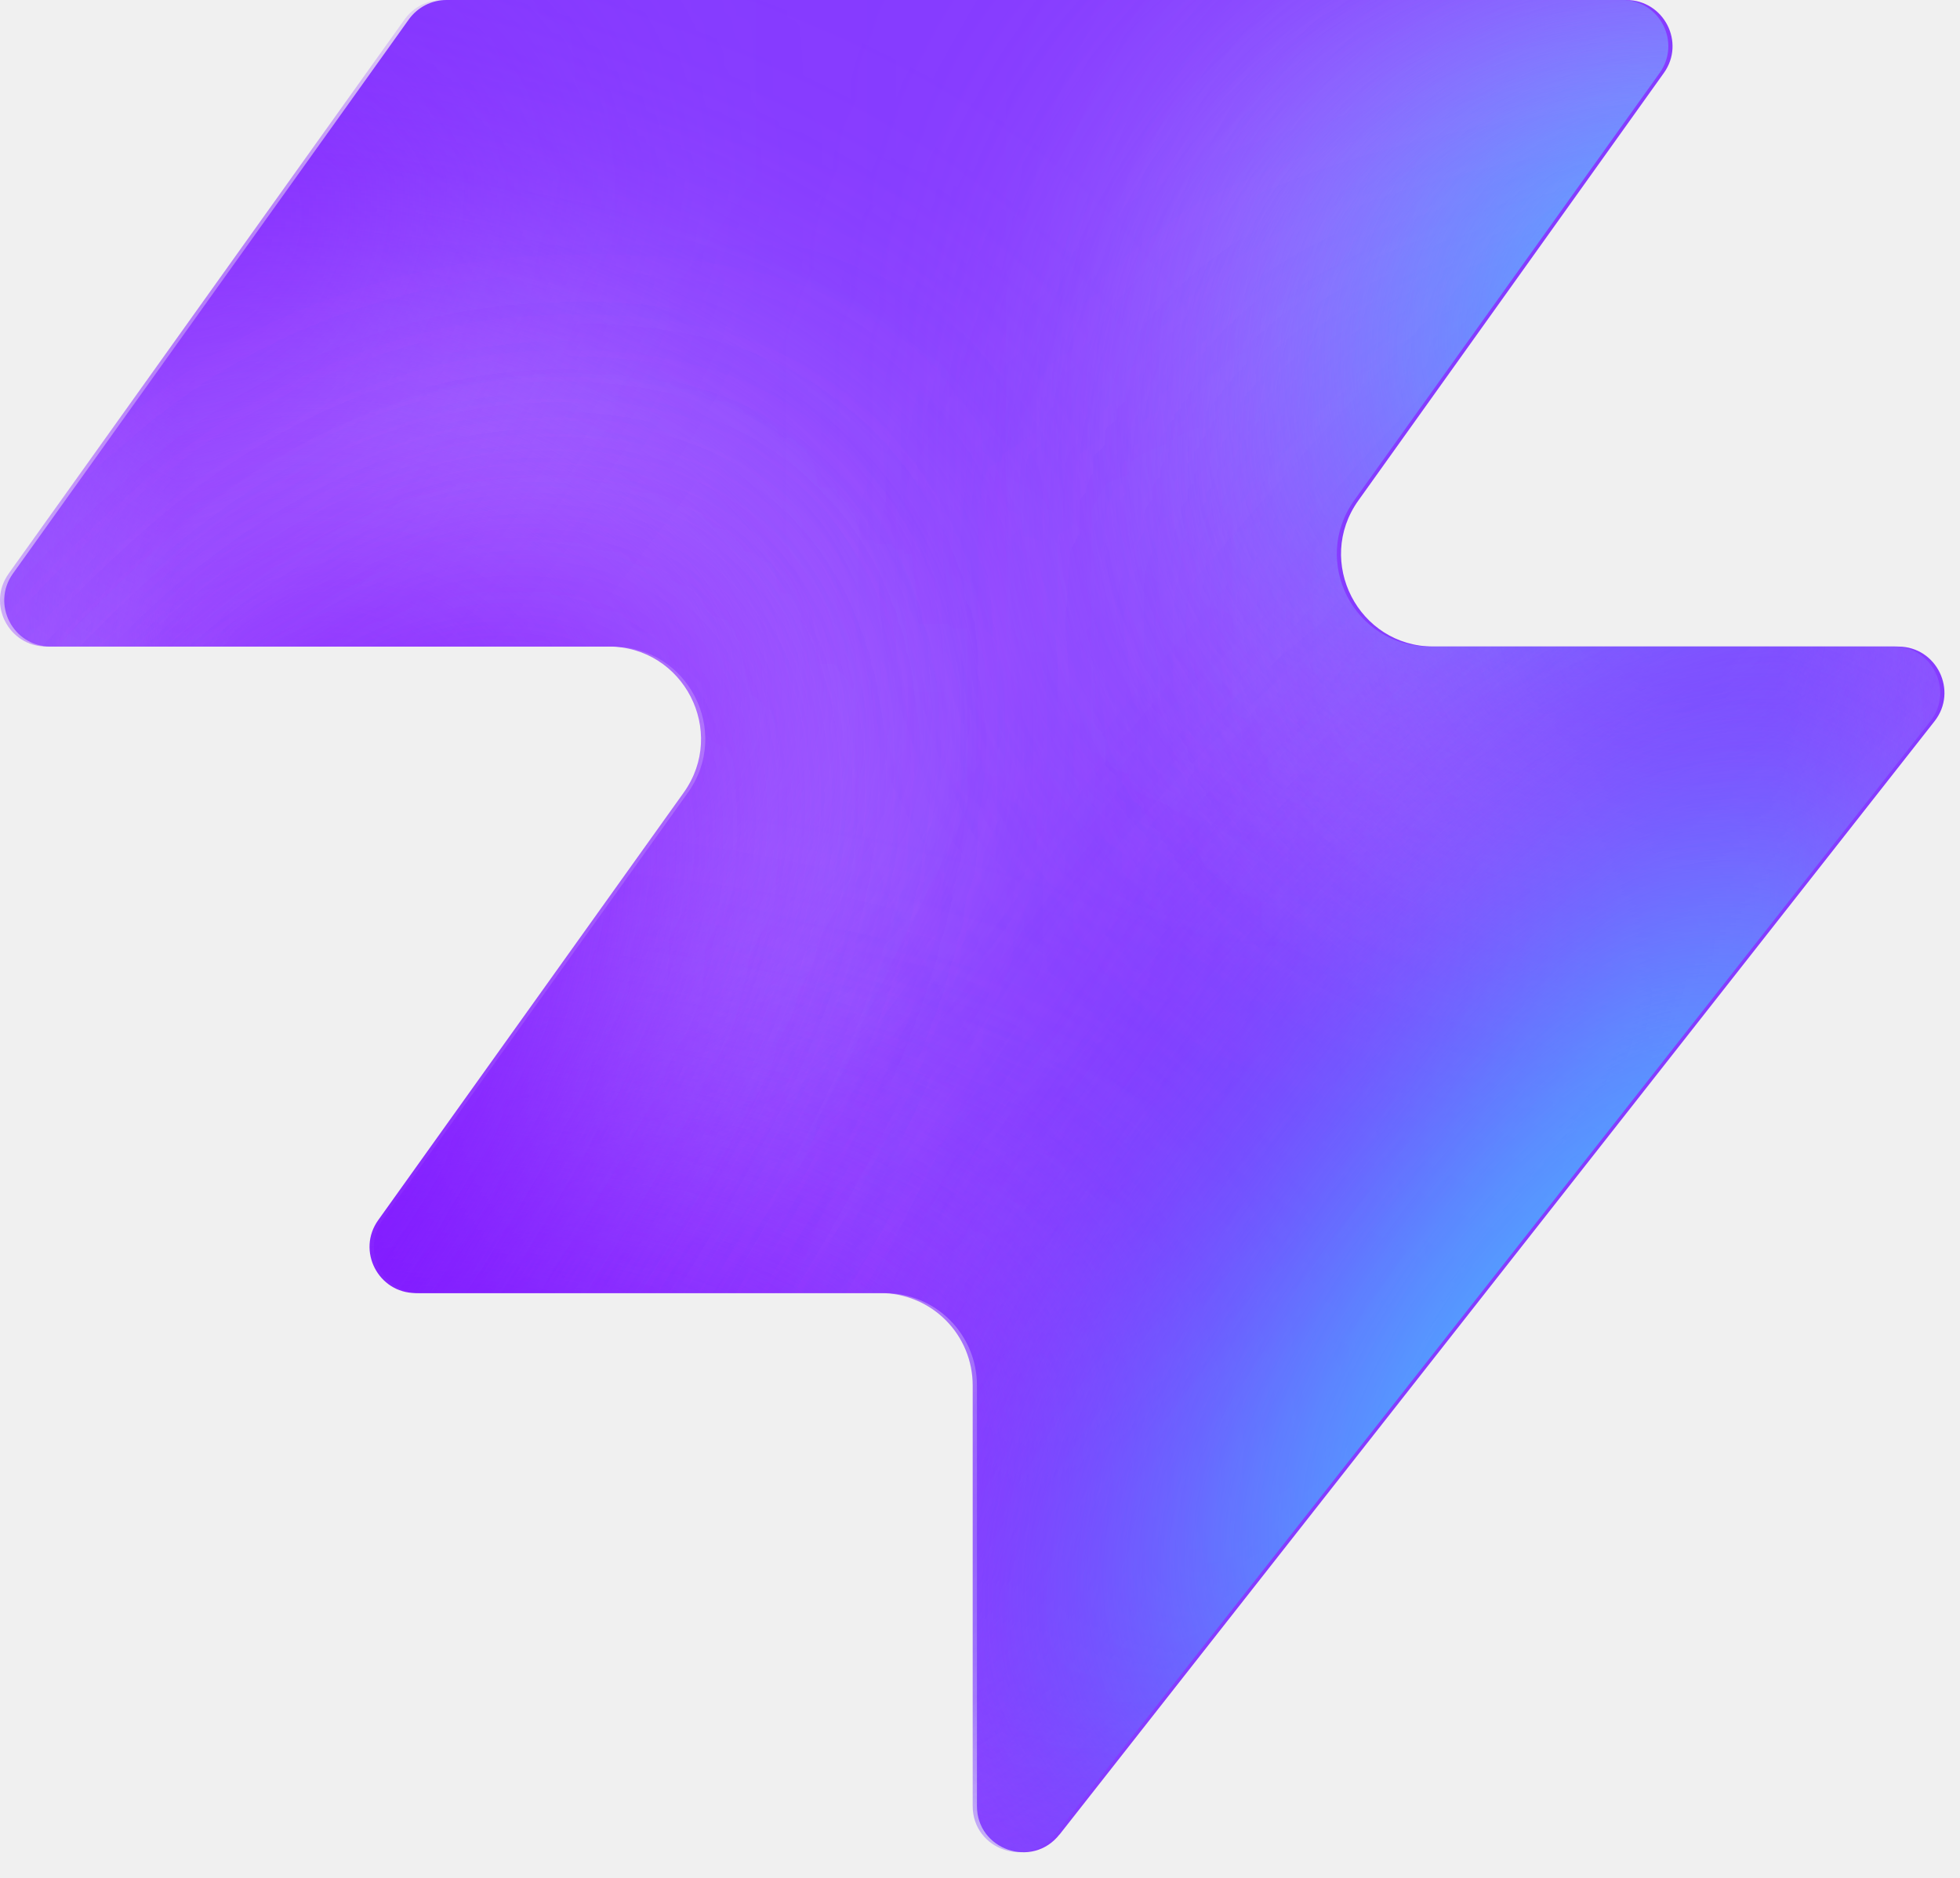
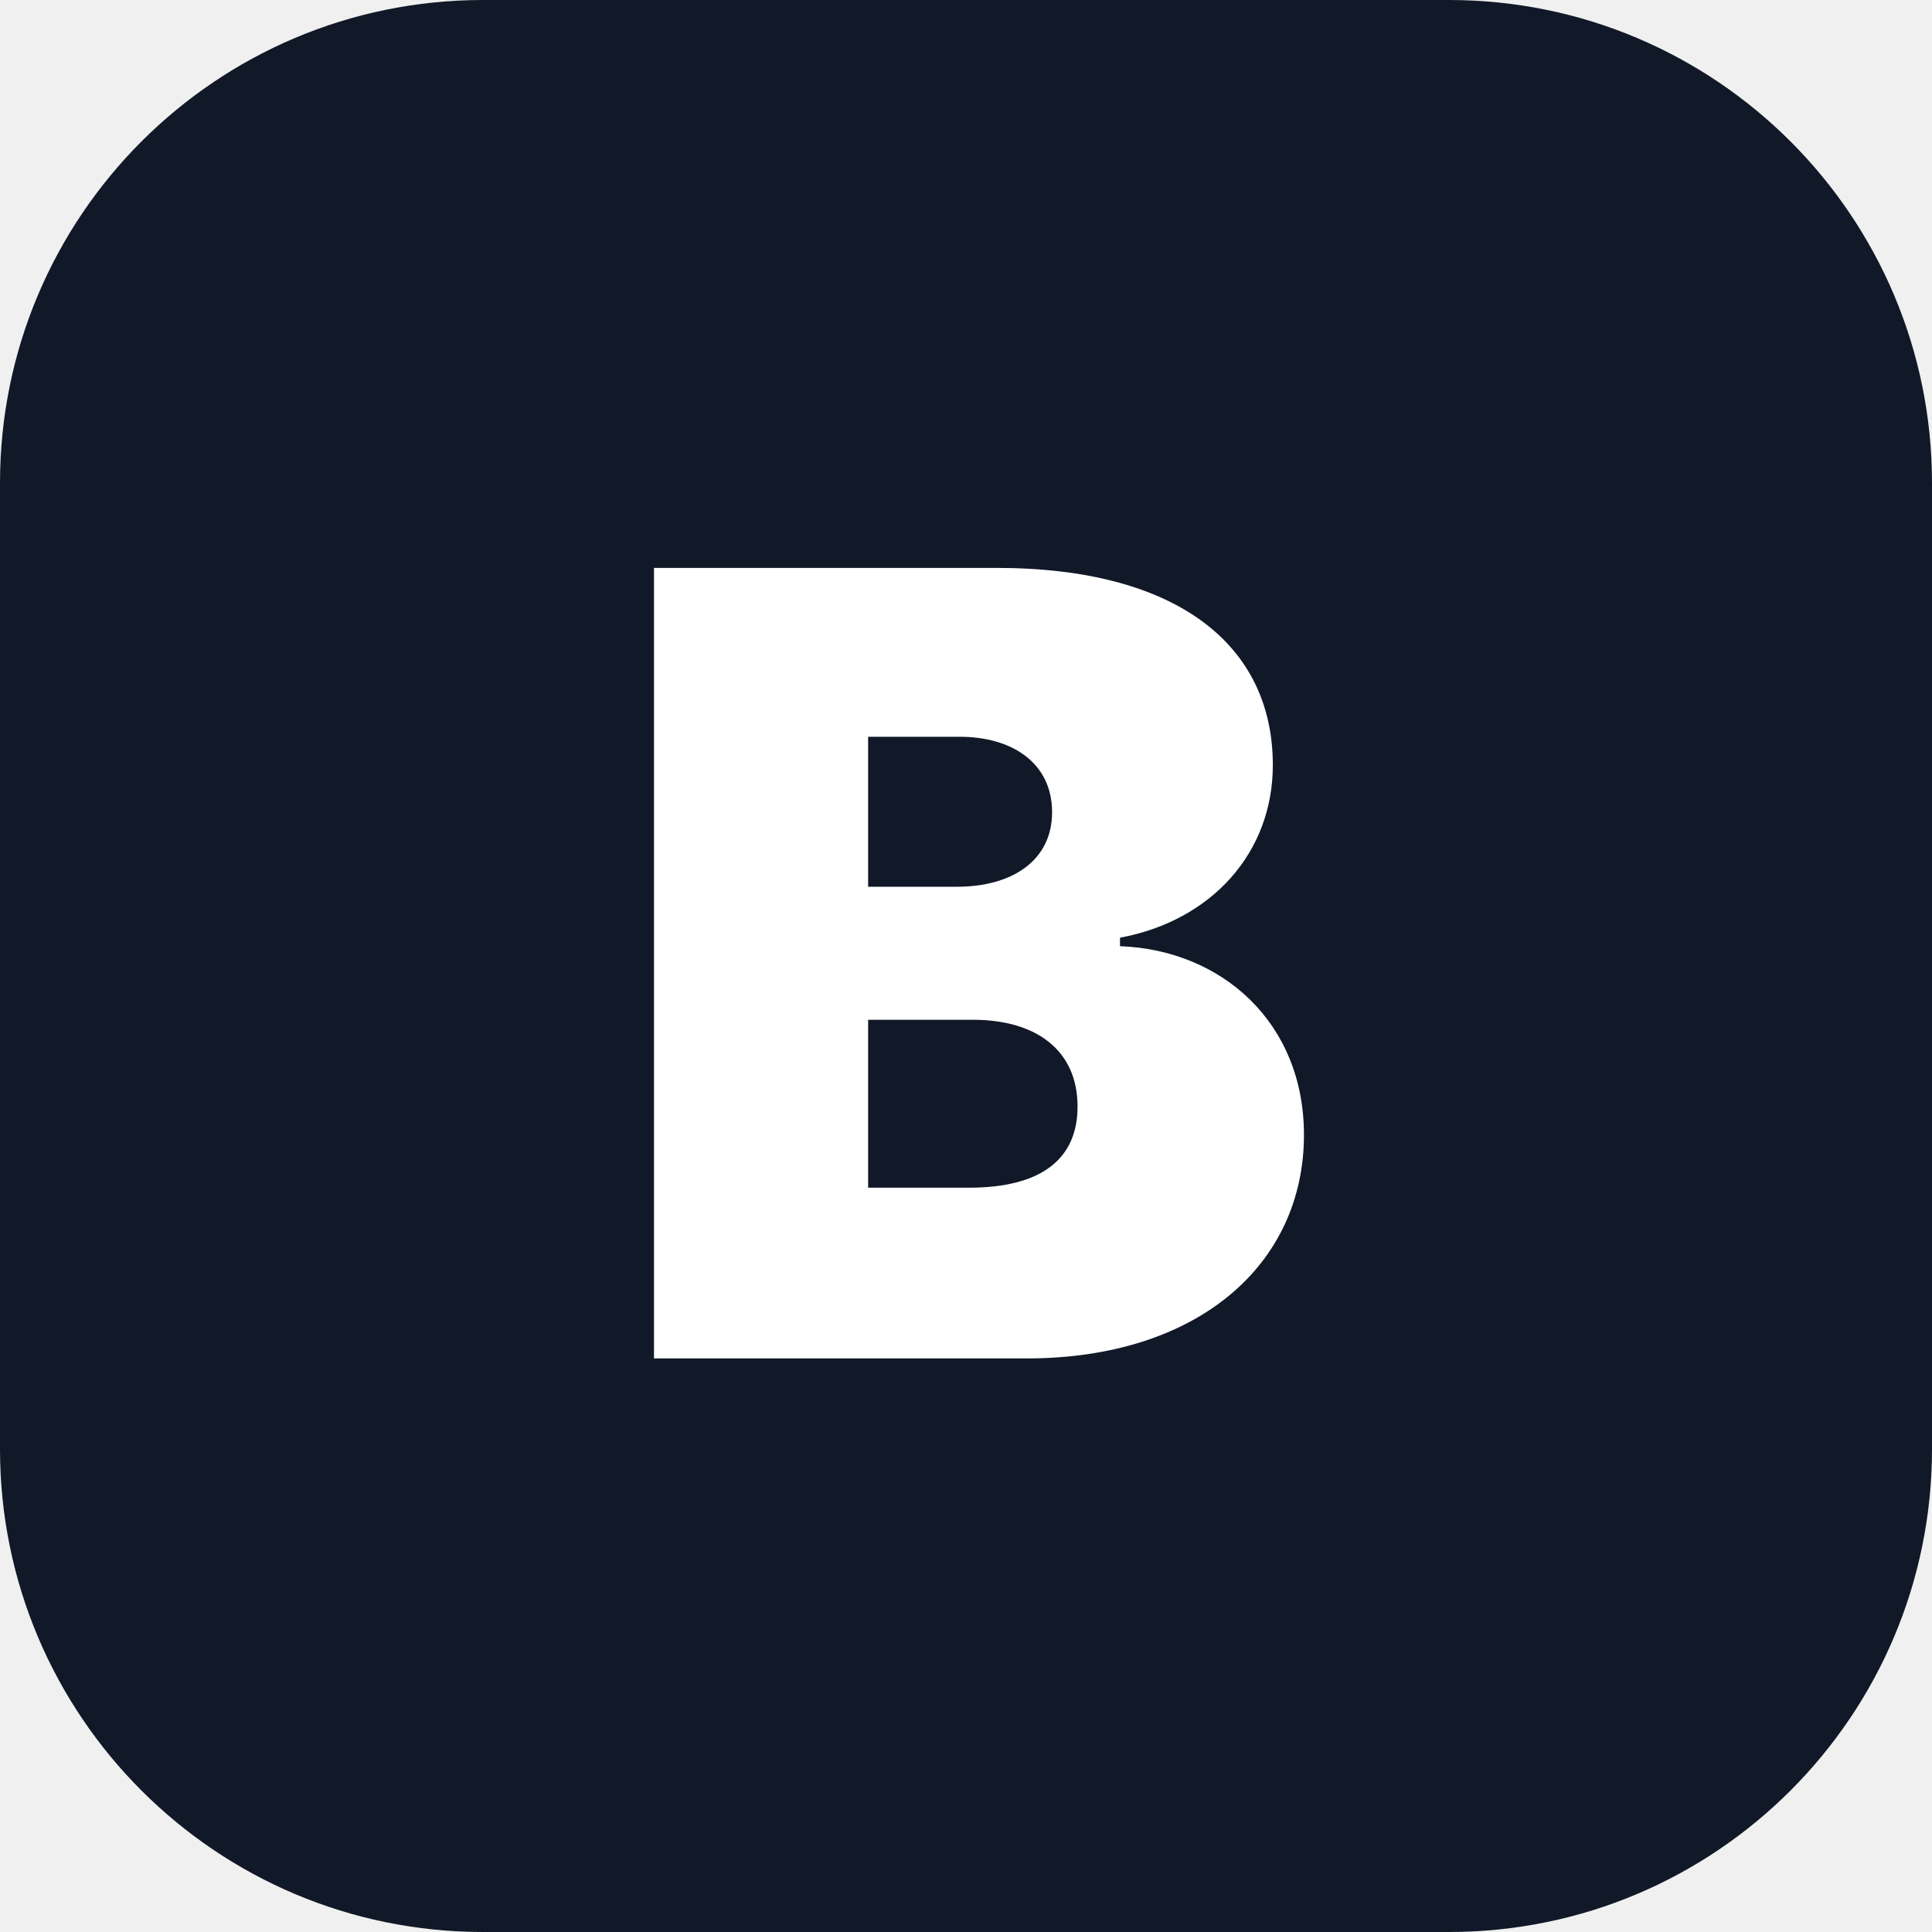
- <svg xmlns="http://www.w3.org/2000/svg" width="48" height="46" fill="none" viewBox="0 0 48 46">
-   <path fill="#863bff" d="M25.946 44.938c-.664.845-2.021.375-2.021-.698V33.937a2.26 2.26 0 0 0-2.262-2.262H10.287c-.92 0-1.456-1.04-.92-1.788l7.48-10.471c1.07-1.497 0-3.578-1.842-3.578H1.237c-.92 0-1.456-1.04-.92-1.788L10.013.474c.214-.297.556-.474.92-.474h28.894c.92 0 1.456 1.04.92 1.788l-7.48 10.471c-1.07 1.498 0 3.579 1.842 3.579h11.377c.943 0 1.473 1.088.89 1.83L25.947 44.94z" style="fill:#863bff;fill:color(display-p3 .525 .23 1);fill-opacity:1" />
-   <mask id="a" width="48" height="46" x="0" y="0" maskUnits="userSpaceOnUse" style="mask-type:alpha">
-     <path fill="#000" d="M25.842 44.938c-.664.844-2.021.375-2.021-.698V33.937a2.26 2.26 0 0 0-2.262-2.262H10.183c-.92 0-1.456-1.04-.92-1.788l7.48-10.471c1.07-1.498 0-3.579-1.842-3.579H1.133c-.92 0-1.456-1.04-.92-1.787L9.91.473c.214-.297.556-.474.92-.474h28.894c.92 0 1.456 1.04.92 1.788l-7.48 10.471c-1.07 1.498 0 3.578 1.842 3.578h11.377c.943 0 1.473 1.088.89 1.832L25.843 44.94z" style="fill:#000;fill-opacity:1" />
-   </mask>
-   <g mask="url(#a)">
-     <g filter="url(#b)">
-       <ellipse cx="5.508" cy="14.704" fill="#ede6ff" rx="5.508" ry="14.704" style="fill:#ede6ff;fill:color(display-p3 .927 .903 1);fill-opacity:1" transform="matrix(.00324 1 1 -.00324 -4.47 31.516)" />
-     </g>
-     <g filter="url(#c)">
-       <ellipse cx="10.399" cy="29.851" fill="#ede6ff" rx="10.399" ry="29.851" style="fill:#ede6ff;fill:color(display-p3 .927 .903 1);fill-opacity:1" transform="matrix(.00324 1 1 -.00324 -39.328 7.883)" />
-     </g>
-     <g filter="url(#d)">
-       <ellipse cx="5.508" cy="30.487" fill="#7e14ff" rx="5.508" ry="30.487" style="fill:#7e14ff;fill:color(display-p3 .492 .077 1);fill-opacity:1" transform="rotate(89.814 -25.913 -14.639)scale(1 -1)" />
-     </g>
-     <g filter="url(#e)">
-       <ellipse cx="5.508" cy="30.599" fill="#7e14ff" rx="5.508" ry="30.599" style="fill:#7e14ff;fill:color(display-p3 .492 .077 1);fill-opacity:1" transform="rotate(89.814 -32.644 -3.334)scale(1 -1)" />
-     </g>
-     <g filter="url(#f)">
-       <ellipse cx="5.508" cy="30.599" fill="#7e14ff" rx="5.508" ry="30.599" style="fill:#7e14ff;fill:color(display-p3 .492 .077 1);fill-opacity:1" transform="matrix(.00324 1 1 -.00324 -34.34 30.47)" />
-     </g>
-     <g filter="url(#g)">
-       <ellipse cx="14.072" cy="22.078" fill="#ede6ff" rx="14.072" ry="22.078" style="fill:#ede6ff;fill:color(display-p3 .927 .903 1);fill-opacity:1" transform="rotate(93.35 24.506 48.493)scale(-1 1)" />
-     </g>
-     <g filter="url(#h)">
-       <ellipse cx="3.47" cy="21.501" fill="#7e14ff" rx="3.47" ry="21.501" style="fill:#7e14ff;fill:color(display-p3 .492 .077 1);fill-opacity:1" transform="rotate(89.009 28.708 47.59)scale(-1 1)" />
-     </g>
-     <g filter="url(#i)">
-       <ellipse cx="3.47" cy="21.501" fill="#7e14ff" rx="3.47" ry="21.501" style="fill:#7e14ff;fill:color(display-p3 .492 .077 1);fill-opacity:1" transform="rotate(89.009 28.708 47.59)scale(-1 1)" />
-     </g>
-     <g filter="url(#j)">
-       <ellipse cx=".387" cy="8.972" fill="#7e14ff" rx="4.407" ry="29.108" style="fill:#7e14ff;fill:color(display-p3 .492 .077 1);fill-opacity:1" transform="rotate(39.51 .387 8.972)" />
-     </g>
-     <g filter="url(#k)">
-       <ellipse cx="47.523" cy="-6.092" fill="#7e14ff" rx="4.407" ry="29.108" style="fill:#7e14ff;fill:color(display-p3 .492 .077 1);fill-opacity:1" transform="rotate(37.892 47.523 -6.092)" />
-     </g>
-     <g filter="url(#l)">
-       <ellipse cx="41.412" cy="6.333" fill="#47bfff" rx="5.971" ry="9.665" style="fill:#47bfff;fill:color(display-p3 .28 .748 1);fill-opacity:1" transform="rotate(37.892 41.412 6.333)" />
-     </g>
-     <g filter="url(#m)">
-       <ellipse cx="-1.879" cy="38.332" fill="#7e14ff" rx="4.407" ry="29.108" style="fill:#7e14ff;fill:color(display-p3 .492 .077 1);fill-opacity:1" transform="rotate(37.892 -1.88 38.332)" />
-     </g>
-     <g filter="url(#n)">
-       <ellipse cx="-1.879" cy="38.332" fill="#7e14ff" rx="4.407" ry="29.108" style="fill:#7e14ff;fill:color(display-p3 .492 .077 1);fill-opacity:1" transform="rotate(37.892 -1.88 38.332)" />
-     </g>
-     <g filter="url(#o)">
-       <ellipse cx="35.651" cy="29.907" fill="#7e14ff" rx="4.407" ry="29.108" style="fill:#7e14ff;fill:color(display-p3 .492 .077 1);fill-opacity:1" transform="rotate(37.892 35.651 29.907)" />
-     </g>
-     <g filter="url(#p)">
-       <ellipse cx="38.418" cy="32.4" fill="#47bfff" rx="5.971" ry="15.297" style="fill:#47bfff;fill:color(display-p3 .28 .748 1);fill-opacity:1" transform="rotate(37.892 38.418 32.4)" />
-     </g>
-   </g>
-   <defs>
-     <filter id="b" width="60.045" height="41.654" x="-19.77" y="16.149" color-interpolation-filters="sRGB" filterUnits="userSpaceOnUse">
-       <feFlood flood-opacity="0" result="BackgroundImageFix" />
-       <feBlend in="SourceGraphic" in2="BackgroundImageFix" result="shape" />
-       <feGaussianBlur result="effect1_foregroundBlur_2002_17158" stdDeviation="7.659" />
-     </filter>
-     <filter id="c" width="90.34" height="51.437" x="-54.613" y="-7.533" color-interpolation-filters="sRGB" filterUnits="userSpaceOnUse">
-       <feFlood flood-opacity="0" result="BackgroundImageFix" />
-       <feBlend in="SourceGraphic" in2="BackgroundImageFix" result="shape" />
-       <feGaussianBlur result="effect1_foregroundBlur_2002_17158" stdDeviation="7.659" />
-     </filter>
-     <filter id="d" width="79.355" height="29.4" x="-49.64" y="2.03" color-interpolation-filters="sRGB" filterUnits="userSpaceOnUse">
-       <feFlood flood-opacity="0" result="BackgroundImageFix" />
-       <feBlend in="SourceGraphic" in2="BackgroundImageFix" result="shape" />
-       <feGaussianBlur result="effect1_foregroundBlur_2002_17158" stdDeviation="4.596" />
-     </filter>
-     <filter id="e" width="79.579" height="29.4" x="-45.045" y="20.029" color-interpolation-filters="sRGB" filterUnits="userSpaceOnUse">
-       <feFlood flood-opacity="0" result="BackgroundImageFix" />
-       <feBlend in="SourceGraphic" in2="BackgroundImageFix" result="shape" />
-       <feGaussianBlur result="effect1_foregroundBlur_2002_17158" stdDeviation="4.596" />
-     </filter>
-     <filter id="f" width="79.579" height="29.4" x="-43.513" y="21.178" color-interpolation-filters="sRGB" filterUnits="userSpaceOnUse">
-       <feFlood flood-opacity="0" result="BackgroundImageFix" />
-       <feBlend in="SourceGraphic" in2="BackgroundImageFix" result="shape" />
-       <feGaussianBlur result="effect1_foregroundBlur_2002_17158" stdDeviation="4.596" />
-     </filter>
-     <filter id="g" width="74.749" height="58.852" x="15.756" y="-17.901" color-interpolation-filters="sRGB" filterUnits="userSpaceOnUse">
-       <feFlood flood-opacity="0" result="BackgroundImageFix" />
-       <feBlend in="SourceGraphic" in2="BackgroundImageFix" result="shape" />
-       <feGaussianBlur result="effect1_foregroundBlur_2002_17158" stdDeviation="7.659" />
-     </filter>
-     <filter id="h" width="61.377" height="25.362" x="23.548" y="2.284" color-interpolation-filters="sRGB" filterUnits="userSpaceOnUse">
-       <feFlood flood-opacity="0" result="BackgroundImageFix" />
-       <feBlend in="SourceGraphic" in2="BackgroundImageFix" result="shape" />
-       <feGaussianBlur result="effect1_foregroundBlur_2002_17158" stdDeviation="4.596" />
-     </filter>
-     <filter id="i" width="61.377" height="25.362" x="23.548" y="2.284" color-interpolation-filters="sRGB" filterUnits="userSpaceOnUse">
-       <feFlood flood-opacity="0" result="BackgroundImageFix" />
-       <feBlend in="SourceGraphic" in2="BackgroundImageFix" result="shape" />
-       <feGaussianBlur result="effect1_foregroundBlur_2002_17158" stdDeviation="4.596" />
-     </filter>
-     <filter id="j" width="56.045" height="63.649" x="-27.636" y="-22.853" color-interpolation-filters="sRGB" filterUnits="userSpaceOnUse">
-       <feFlood flood-opacity="0" result="BackgroundImageFix" />
-       <feBlend in="SourceGraphic" in2="BackgroundImageFix" result="shape" />
-       <feGaussianBlur result="effect1_foregroundBlur_2002_17158" stdDeviation="4.596" />
-     </filter>
-     <filter id="k" width="54.814" height="64.646" x="20.116" y="-38.415" color-interpolation-filters="sRGB" filterUnits="userSpaceOnUse">
-       <feFlood flood-opacity="0" result="BackgroundImageFix" />
-       <feBlend in="SourceGraphic" in2="BackgroundImageFix" result="shape" />
-       <feGaussianBlur result="effect1_foregroundBlur_2002_17158" stdDeviation="4.596" />
-     </filter>
-     <filter id="l" width="33.541" height="35.313" x="24.641" y="-11.323" color-interpolation-filters="sRGB" filterUnits="userSpaceOnUse">
-       <feFlood flood-opacity="0" result="BackgroundImageFix" />
-       <feBlend in="SourceGraphic" in2="BackgroundImageFix" result="shape" />
-       <feGaussianBlur result="effect1_foregroundBlur_2002_17158" stdDeviation="4.596" />
-     </filter>
-     <filter id="m" width="54.814" height="64.646" x="-29.286" y="6.009" color-interpolation-filters="sRGB" filterUnits="userSpaceOnUse">
-       <feFlood flood-opacity="0" result="BackgroundImageFix" />
-       <feBlend in="SourceGraphic" in2="BackgroundImageFix" result="shape" />
-       <feGaussianBlur result="effect1_foregroundBlur_2002_17158" stdDeviation="4.596" />
-     </filter>
-     <filter id="n" width="54.814" height="64.646" x="-29.286" y="6.009" color-interpolation-filters="sRGB" filterUnits="userSpaceOnUse">
-       <feFlood flood-opacity="0" result="BackgroundImageFix" />
-       <feBlend in="SourceGraphic" in2="BackgroundImageFix" result="shape" />
-       <feGaussianBlur result="effect1_foregroundBlur_2002_17158" stdDeviation="4.596" />
-     </filter>
-     <filter id="o" width="54.814" height="64.646" x="8.244" y="-2.416" color-interpolation-filters="sRGB" filterUnits="userSpaceOnUse">
-       <feFlood flood-opacity="0" result="BackgroundImageFix" />
-       <feBlend in="SourceGraphic" in2="BackgroundImageFix" result="shape" />
-       <feGaussianBlur result="effect1_foregroundBlur_2002_17158" stdDeviation="4.596" />
-     </filter>
-     <filter id="p" width="39.409" height="43.623" x="18.713" y="10.588" color-interpolation-filters="sRGB" filterUnits="userSpaceOnUse">
-       <feFlood flood-opacity="0" result="BackgroundImageFix" />
-       <feBlend in="SourceGraphic" in2="BackgroundImageFix" result="shape" />
-       <feGaussianBlur result="effect1_foregroundBlur_2002_17158" stdDeviation="4.596" />
-     </filter>
-   </defs>
+ <svg xmlns="http://www.w3.org/2000/svg" viewBox="0 0 32 32" width="32" height="32">
+   <rect width="32" height="32" rx="8" fill="#111827" />
+   <text x="16" y="22.5" font-family="system-ui, -apple-system, sans-serif" font-weight="900" font-size="18" fill="#FFFFFF" text-anchor="middle">B</text>
</svg>
